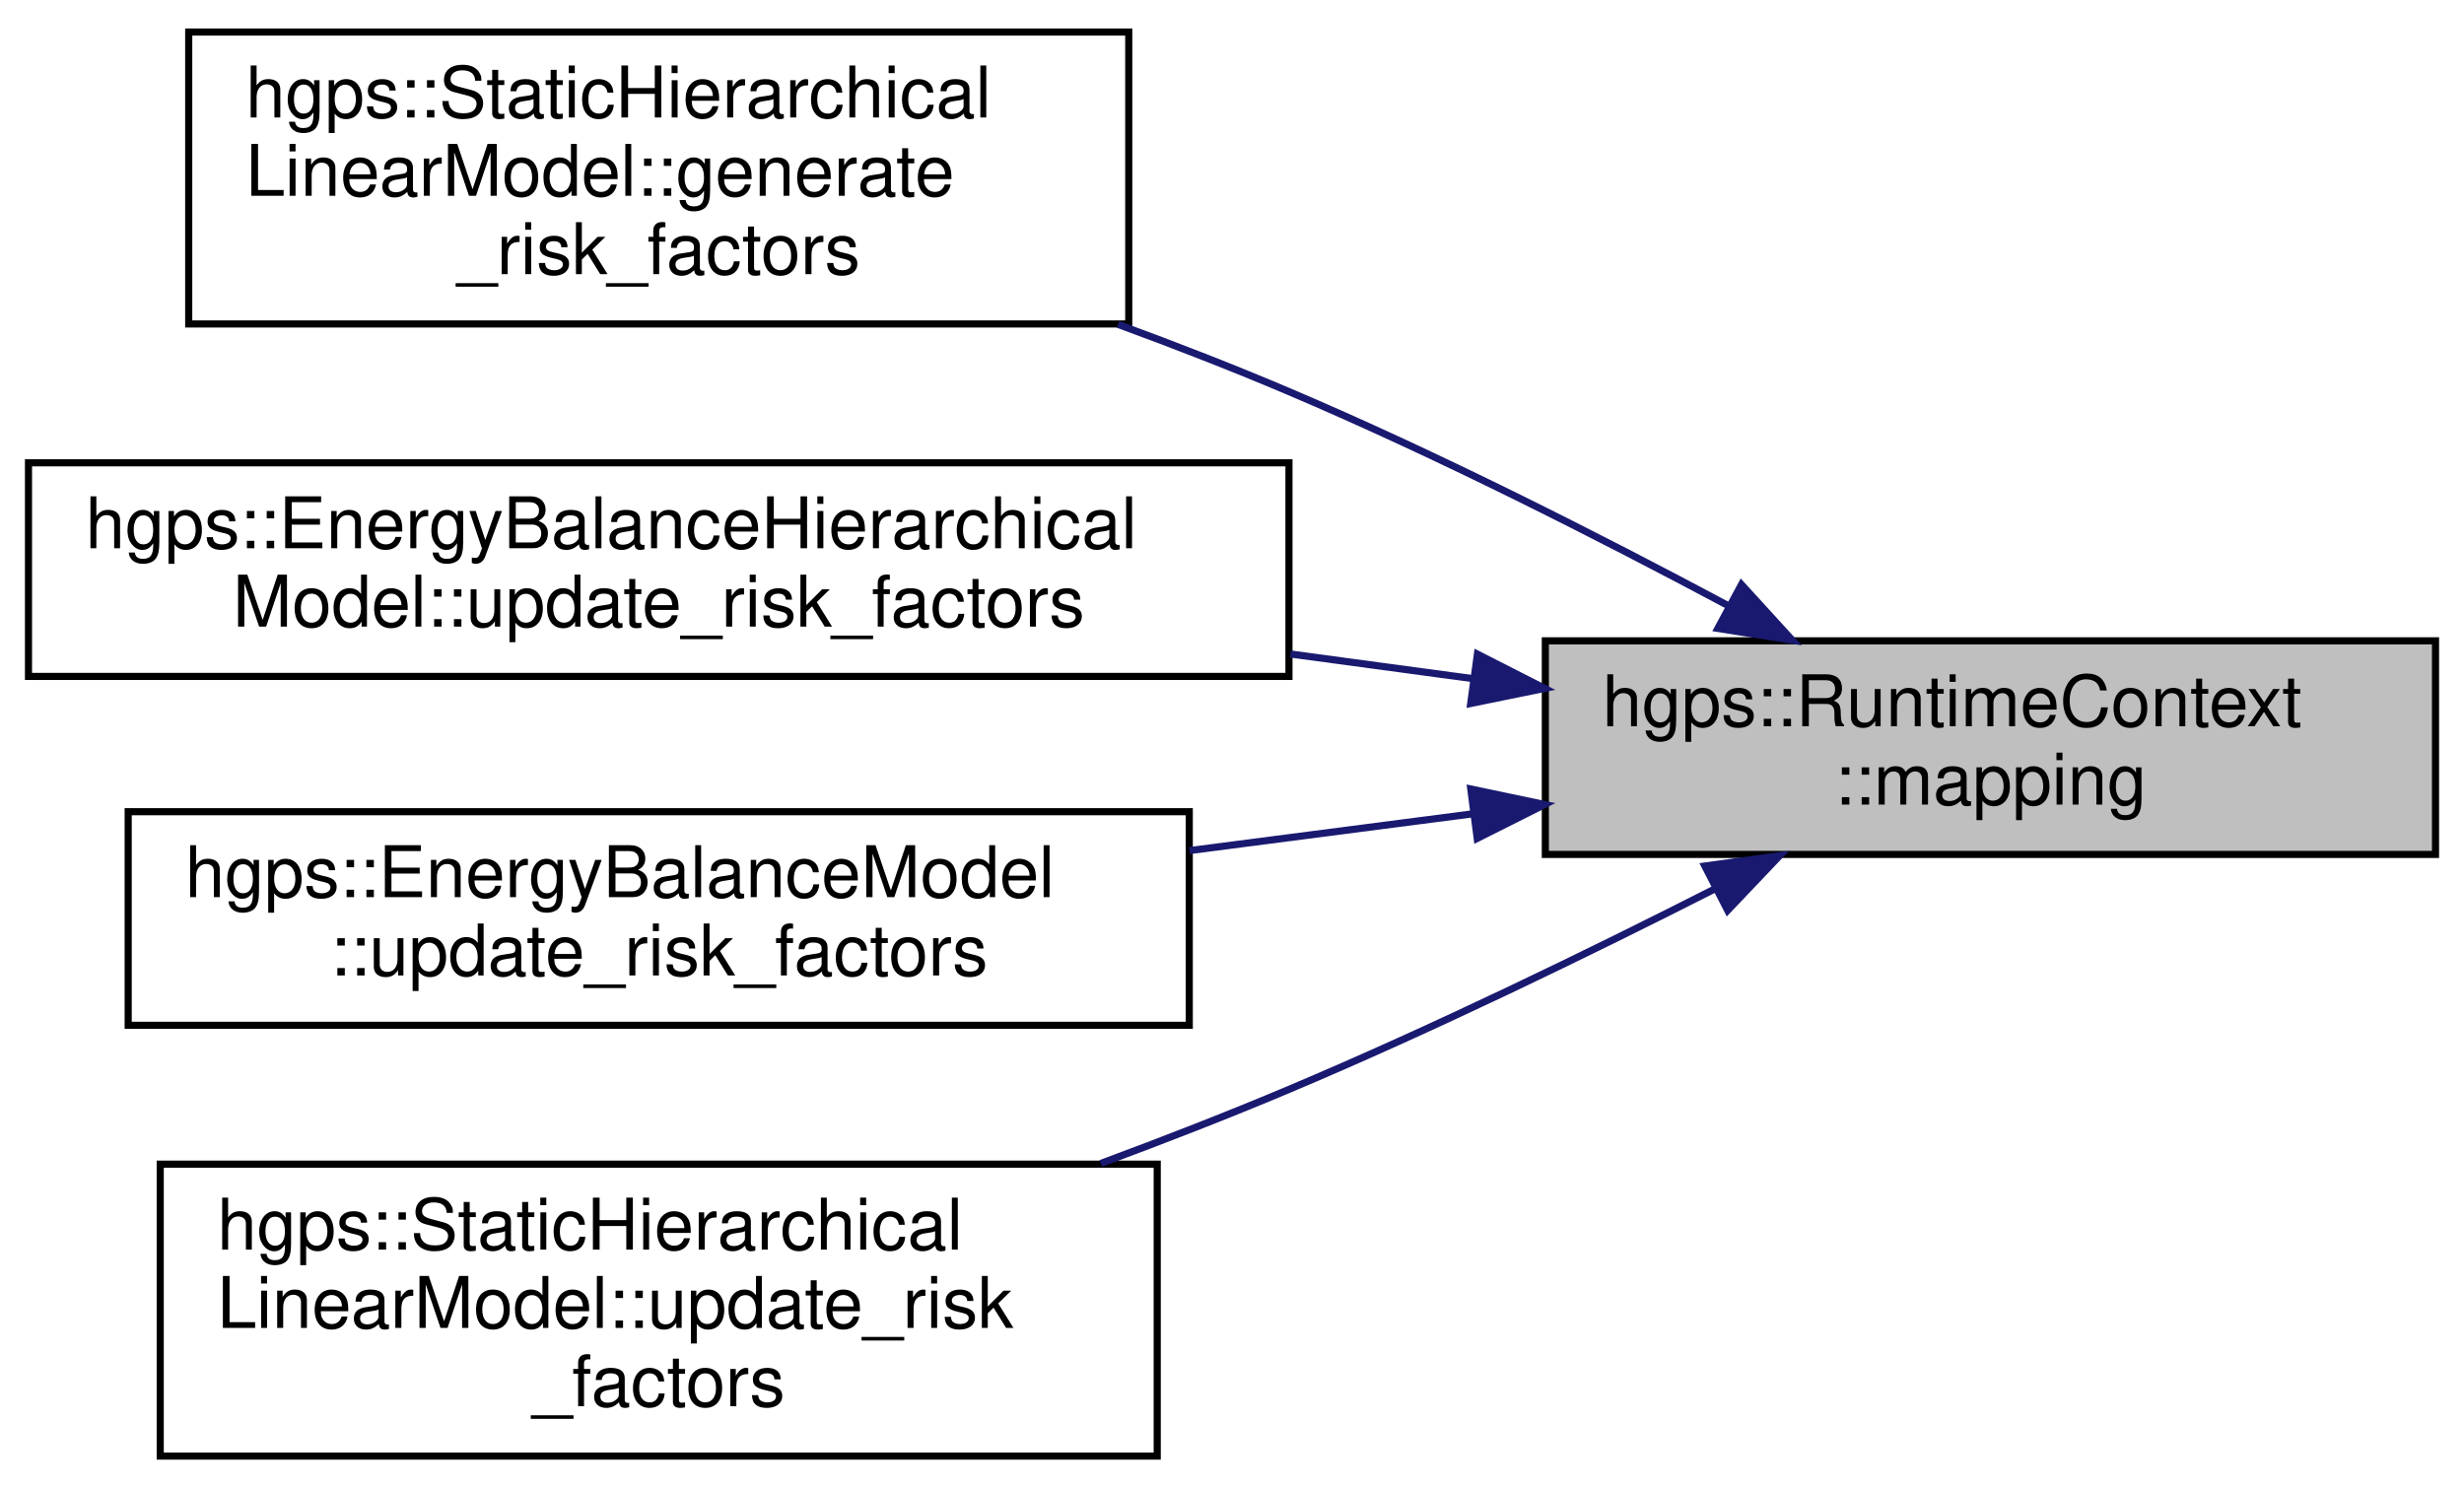
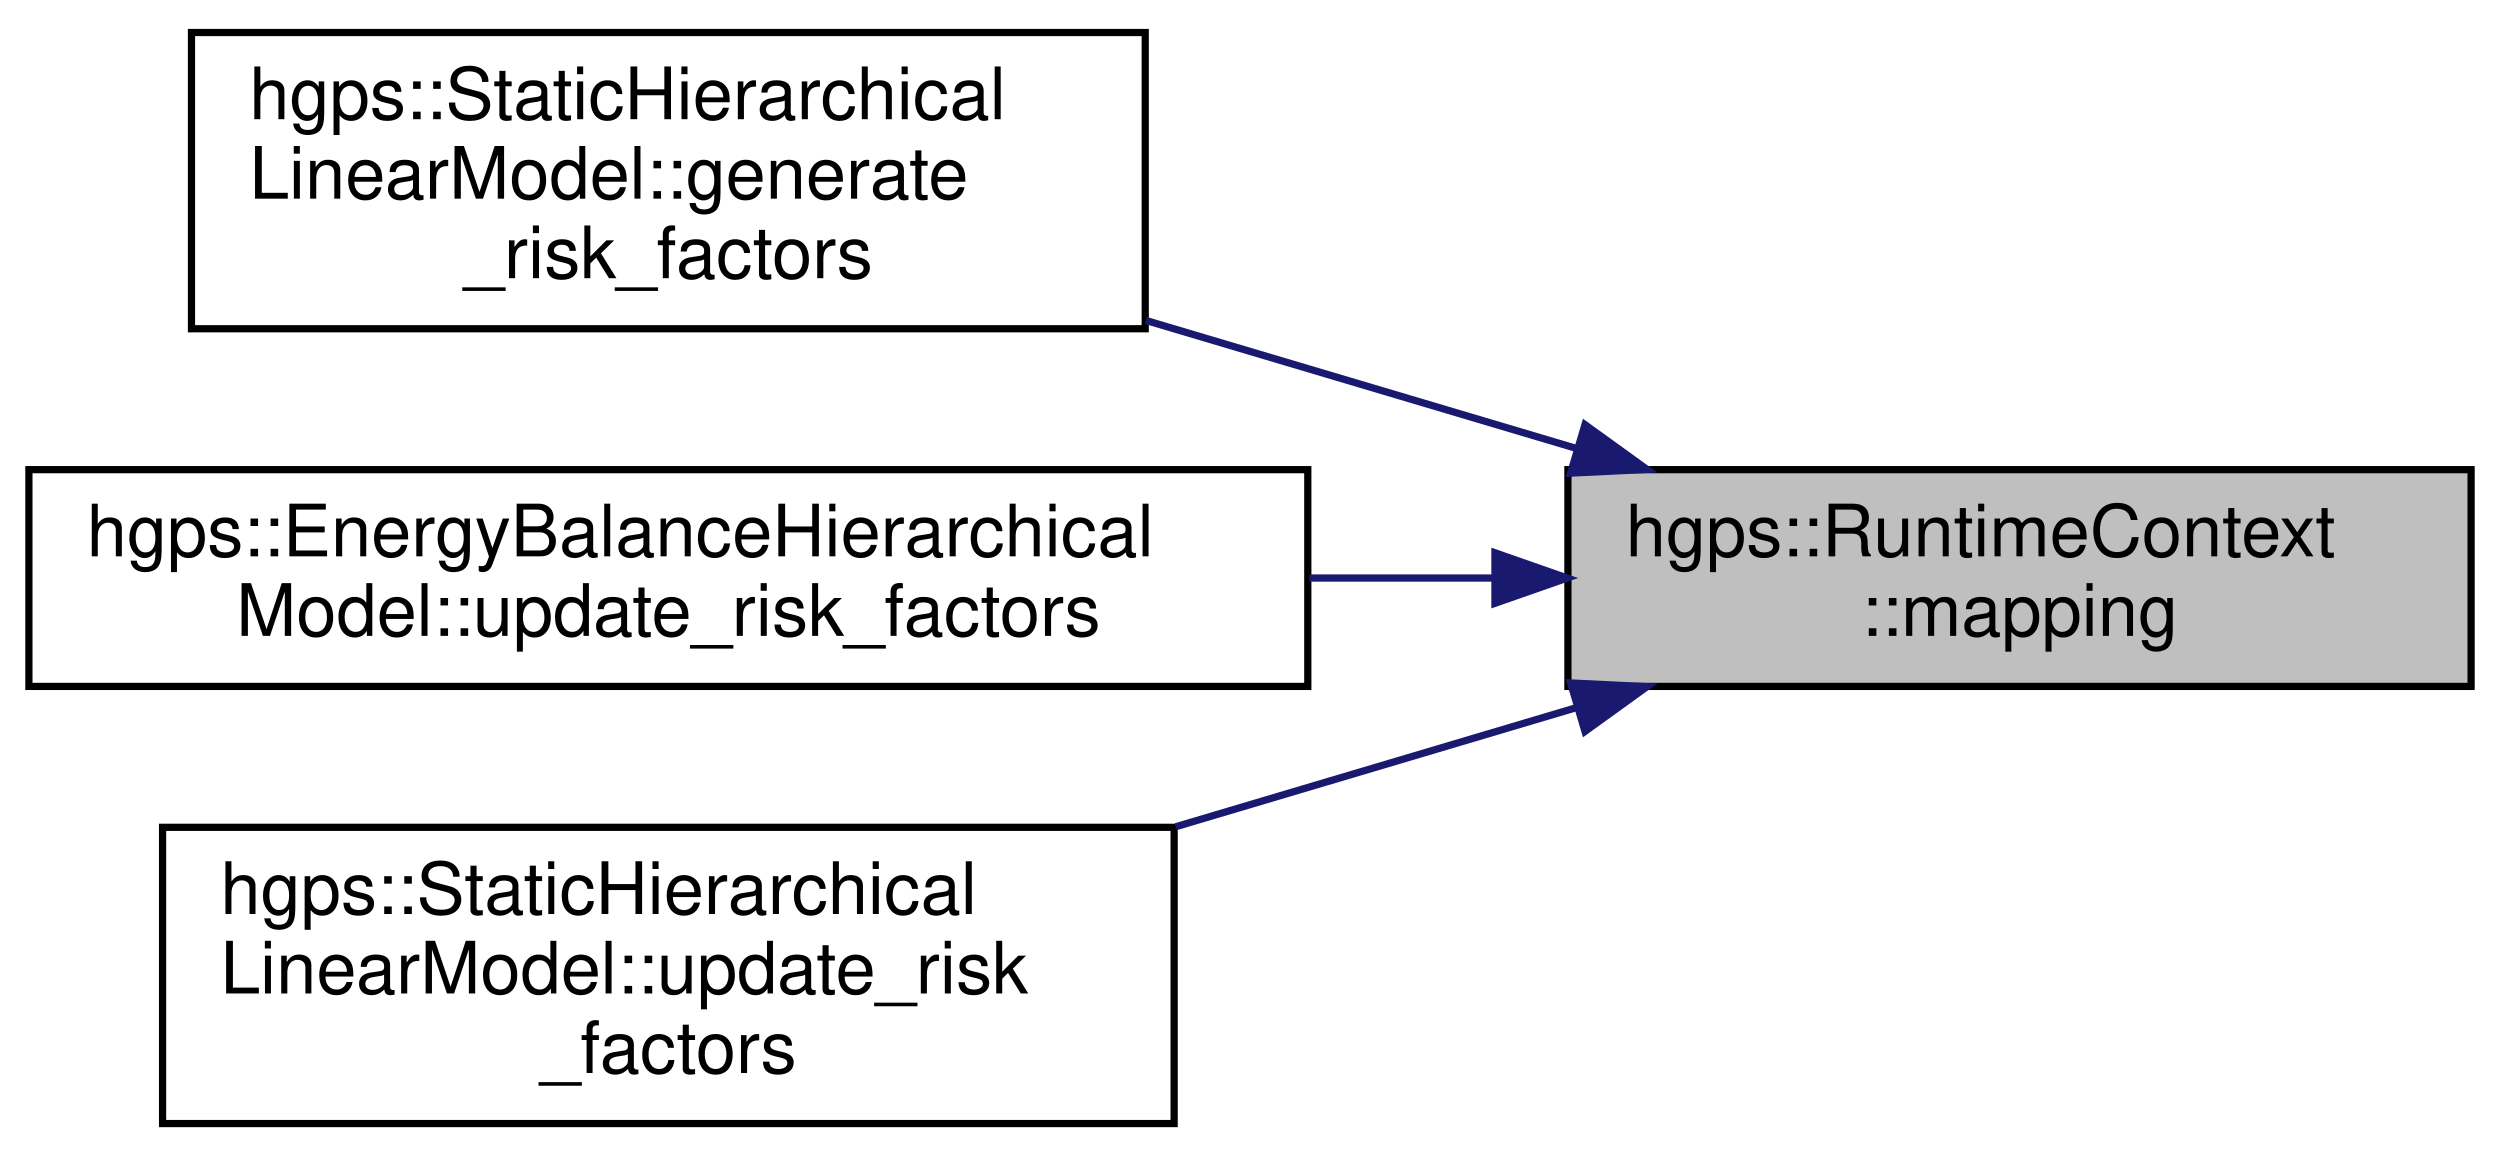
- <svg xmlns="http://www.w3.org/2000/svg" xmlns:xlink="http://www.w3.org/1999/xlink" width="346pt" height="209pt" viewBox="0.00 0.00 346.00 209.00">
-   <g id="graph0" class="graph" transform="scale(1 1) rotate(0) translate(4 205)">
+ <svg xmlns="http://www.w3.org/2000/svg" xmlns:xlink="http://www.w3.org/1999/xlink" width="346pt" height="160pt" viewBox="0.00 0.00 346.00 160.00">
+   <g id="graph0" class="graph" transform="scale(1 1) rotate(0) translate(4 156)">
    <g id="node1" class="node">
      <g id="a_node1">
        <a xlink:title="Gets a read-only reference to the hierarchical risk factors mapping.">
-           <polygon fill="#bfbfbf" stroke="black" points="213,-85 213,-115 338,-115 338,-85 213,-85" />
-           <text text-anchor="start" x="221" y="-103" font-family="Helvetica,sans-Serif" font-size="10.00">hgps::RuntimeContext</text>
-           <text text-anchor="middle" x="275.5" y="-92" font-family="Helvetica,sans-Serif" font-size="10.00">::mapping</text>
+           <polygon fill="#bfbfbf" stroke="black" points="213,-61 213,-91 338,-91 338,-61 213,-61" />
+           <text text-anchor="start" x="221" y="-79" font-family="Helvetica,sans-Serif" font-size="10.00">hgps::RuntimeContext</text>
+           <text text-anchor="middle" x="275.5" y="-68" font-family="Helvetica,sans-Serif" font-size="10.00">::mapping</text>
        </a>
      </g>
    </g>
    <g id="node2" class="node">
      <g id="a_node2">
        <a xlink:href="classhgps_1_1StaticHierarchicalLinearModel.html#aed69f3d22a37908a2e350b73f4b3dfd0" target="_top" xlink:title="Generates the initial risk factors for a population and newborns.">
-           <polygon fill="none" stroke="black" points="22.5,-159.5 22.5,-200.5 154.5,-200.5 154.5,-159.5 22.5,-159.5" />
-           <text text-anchor="start" x="30.5" y="-188.5" font-family="Helvetica,sans-Serif" font-size="10.00">hgps::StaticHierarchical</text>
-           <text text-anchor="start" x="30.5" y="-177.5" font-family="Helvetica,sans-Serif" font-size="10.00">LinearModel::generate</text>
-           <text text-anchor="middle" x="88.5" y="-166.5" font-family="Helvetica,sans-Serif" font-size="10.00">_risk_factors</text>
+           <polygon fill="none" stroke="black" points="22.5,-110.5 22.5,-151.5 154.5,-151.5 154.5,-110.5 22.5,-110.5" />
+           <text text-anchor="start" x="30.5" y="-139.5" font-family="Helvetica,sans-Serif" font-size="10.00">hgps::StaticHierarchical</text>
+           <text text-anchor="start" x="30.5" y="-128.5" font-family="Helvetica,sans-Serif" font-size="10.00">LinearModel::generate</text>
+           <text text-anchor="middle" x="88.5" y="-117.5" font-family="Helvetica,sans-Serif" font-size="10.00">_risk_factors</text>
        </a>
      </g>
    </g>
    <g id="edge1" class="edge">
-       <path fill="none" stroke="midnightblue" d="M238.62,-119.97C220.45,-129.67 197.87,-141.13 177,-150 169.32,-153.27 161.14,-156.45 153,-159.44" />
-       <polygon fill="midnightblue" stroke="midnightblue" points="240.54,-122.9 247.68,-115.08 237.22,-116.74 240.54,-122.9" />
+       <path fill="none" stroke="midnightblue" d="M214.19,-93.93C195.13,-99.6 173.98,-105.89 154.59,-111.65" />
+       <polygon fill="midnightblue" stroke="midnightblue" points="215.36,-97.23 223.95,-91.03 213.37,-90.52 215.36,-97.23" />
    </g>
    <g id="node3" class="node">
      <g id="a_node3">
        <a xlink:href="classhgps_1_1EnergyBalanceHierarchicalModel.html#a3b51c4a34acc3382b17d6c251884e619" target="_top" xlink:title="Update risk factors for population.">
-           <polygon fill="none" stroke="black" points="0,-110 0,-140 177,-140 177,-110 0,-110" />
-           <text text-anchor="start" x="8" y="-128" font-family="Helvetica,sans-Serif" font-size="10.00">hgps::EnergyBalanceHierarchical</text>
-           <text text-anchor="middle" x="88.5" y="-117" font-family="Helvetica,sans-Serif" font-size="10.00">Model::update_risk_factors</text>
+           <polygon fill="none" stroke="black" points="0,-61 0,-91 177,-91 177,-61 0,-61" />
+           <text text-anchor="start" x="8" y="-79" font-family="Helvetica,sans-Serif" font-size="10.00">hgps::EnergyBalanceHierarchical</text>
+           <text text-anchor="middle" x="88.5" y="-68" font-family="Helvetica,sans-Serif" font-size="10.00">Model::update_risk_factors</text>
        </a>
      </g>
    </g>
    <g id="edge2" class="edge">
-       <path fill="none" stroke="midnightblue" d="M202.8,-109.69C194.41,-110.82 185.78,-111.99 177.21,-113.15" />
-       <polygon fill="midnightblue" stroke="midnightblue" points="203.46,-113.13 212.9,-108.32 202.52,-106.2 203.46,-113.13" />
+       <path fill="none" stroke="midnightblue" d="M202.8,-76C194.41,-76 185.78,-76 177.21,-76" />
+       <polygon fill="midnightblue" stroke="midnightblue" points="202.9,-79.5 212.9,-76 202.9,-72.5 202.9,-79.5" />
    </g>
    <g id="node4" class="node">
      <g id="a_node4">
-         <a xlink:href="classhgps_1_1EnergyBalanceModel.html#a743f2688d620e2a99efabd6be724c6ec" target="_top" xlink:title="Update risk factors for population.">
-           <polygon fill="none" stroke="black" points="14,-61 14,-91 163,-91 163,-61 14,-61" />
-           <text text-anchor="start" x="22" y="-79" font-family="Helvetica,sans-Serif" font-size="10.00">hgps::EnergyBalanceModel</text>
-           <text text-anchor="middle" x="88.5" y="-68" font-family="Helvetica,sans-Serif" font-size="10.00">::update_risk_factors</text>
-         </a>
-       </g>
-     </g>
-     <g id="edge3" class="edge">
-       <path fill="none" stroke="midnightblue" d="M202.62,-90.68C189.63,-88.99 176.07,-87.23 163.03,-85.54" />
-       <polygon fill="midnightblue" stroke="midnightblue" points="202.53,-94.19 212.9,-92.01 203.43,-87.25 202.53,-94.19" />
-     </g>
-     <g id="node5" class="node">
-       <g id="a_node5">
        <a xlink:href="classhgps_1_1StaticHierarchicalLinearModel.html#a2501846cb781316081a03317bfabfeca" target="_top" xlink:title="Update risk factors for population.">
          <polygon fill="none" stroke="black" points="18.5,-0.5 18.5,-41.5 158.5,-41.5 158.5,-0.5 18.5,-0.5" />
          <text text-anchor="start" x="26.5" y="-29.5" font-family="Helvetica,sans-Serif" font-size="10.00">hgps::StaticHierarchical</text>
          <text text-anchor="start" x="26.5" y="-18.5" font-family="Helvetica,sans-Serif" font-size="10.00">LinearModel::update_risk</text>
          <text text-anchor="middle" x="88.5" y="-7.5" font-family="Helvetica,sans-Serif" font-size="10.00">_factors</text>
        </a>
      </g>
    </g>
-     <g id="edge4" class="edge">
-       <path fill="none" stroke="midnightblue" d="M236.92,-80.22C219.01,-71.12 197.13,-60.49 177,-52 168.54,-48.43 159.5,-44.91 150.57,-41.6" />
-       <polygon fill="midnightblue" stroke="midnightblue" points="235.4,-83.37 245.9,-84.82 238.6,-77.14 235.4,-83.37" />
+     <g id="edge3" class="edge">
+       <path fill="none" stroke="midnightblue" d="M214.29,-58.1C196.55,-52.82 176.98,-47.01 158.72,-41.58" />
+       <polygon fill="midnightblue" stroke="midnightblue" points="213.37,-61.48 223.95,-60.97 215.36,-54.77 213.37,-61.48" />
    </g>
  </g>
</svg>
